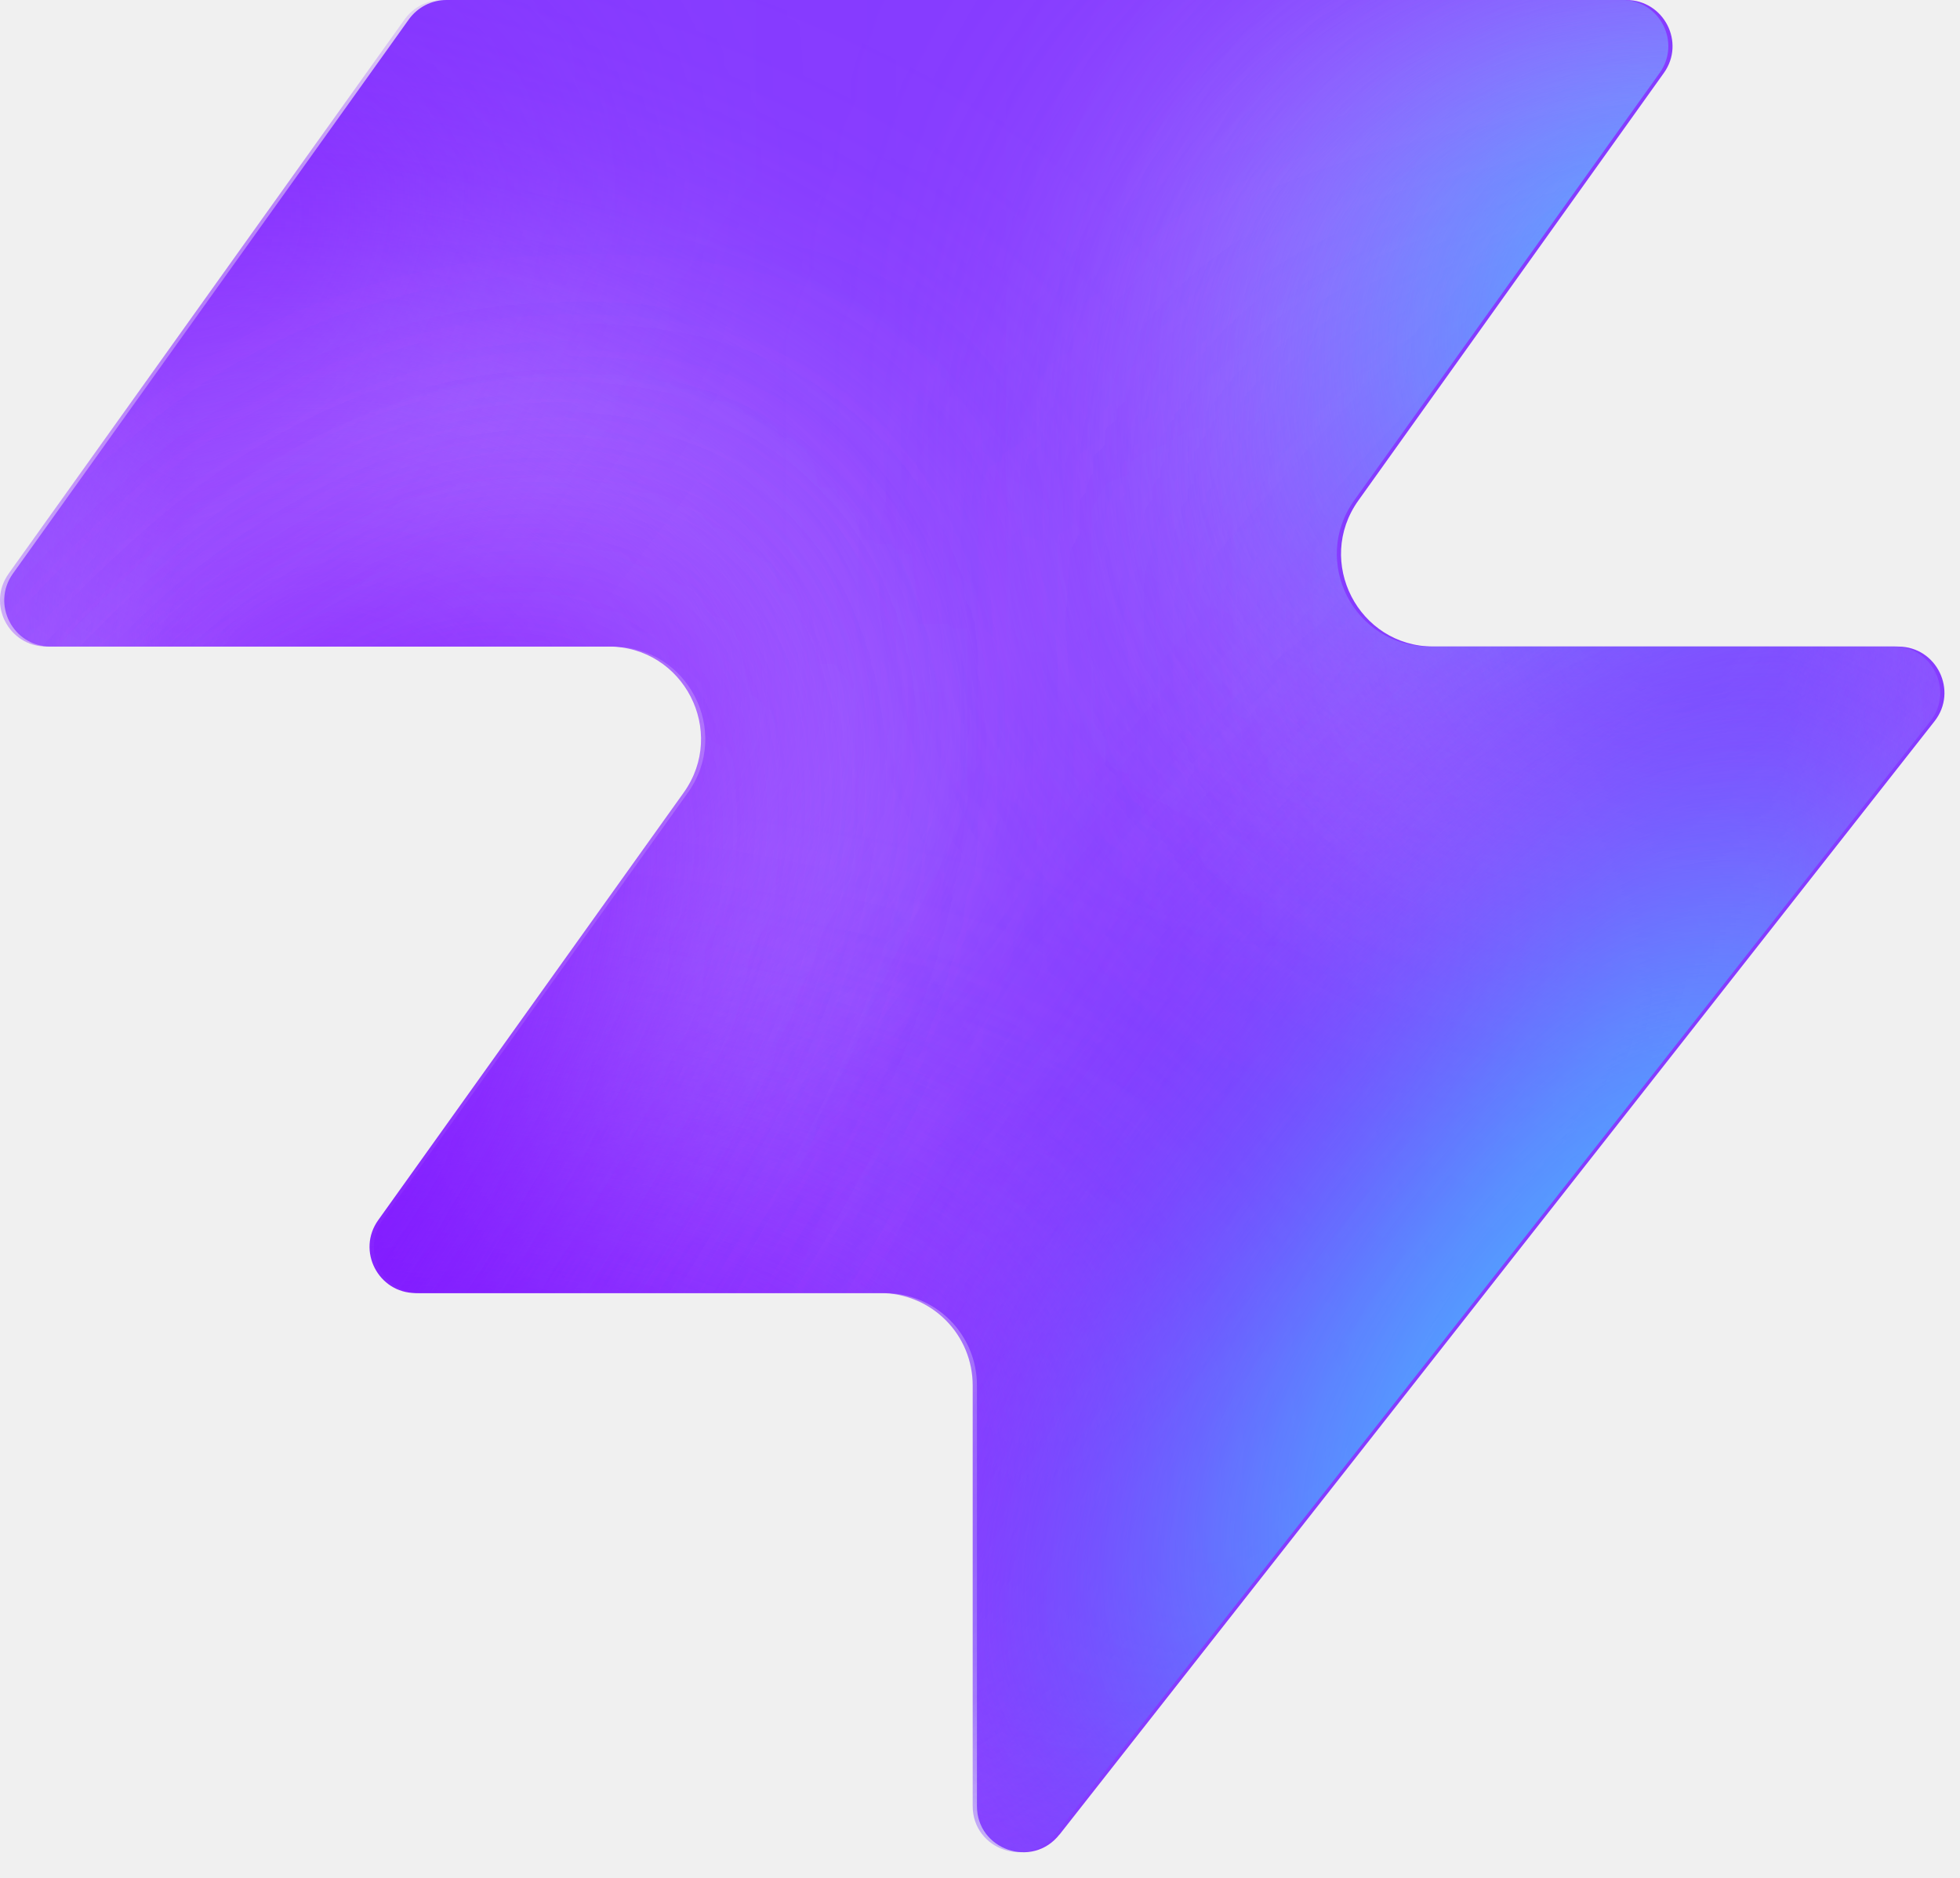
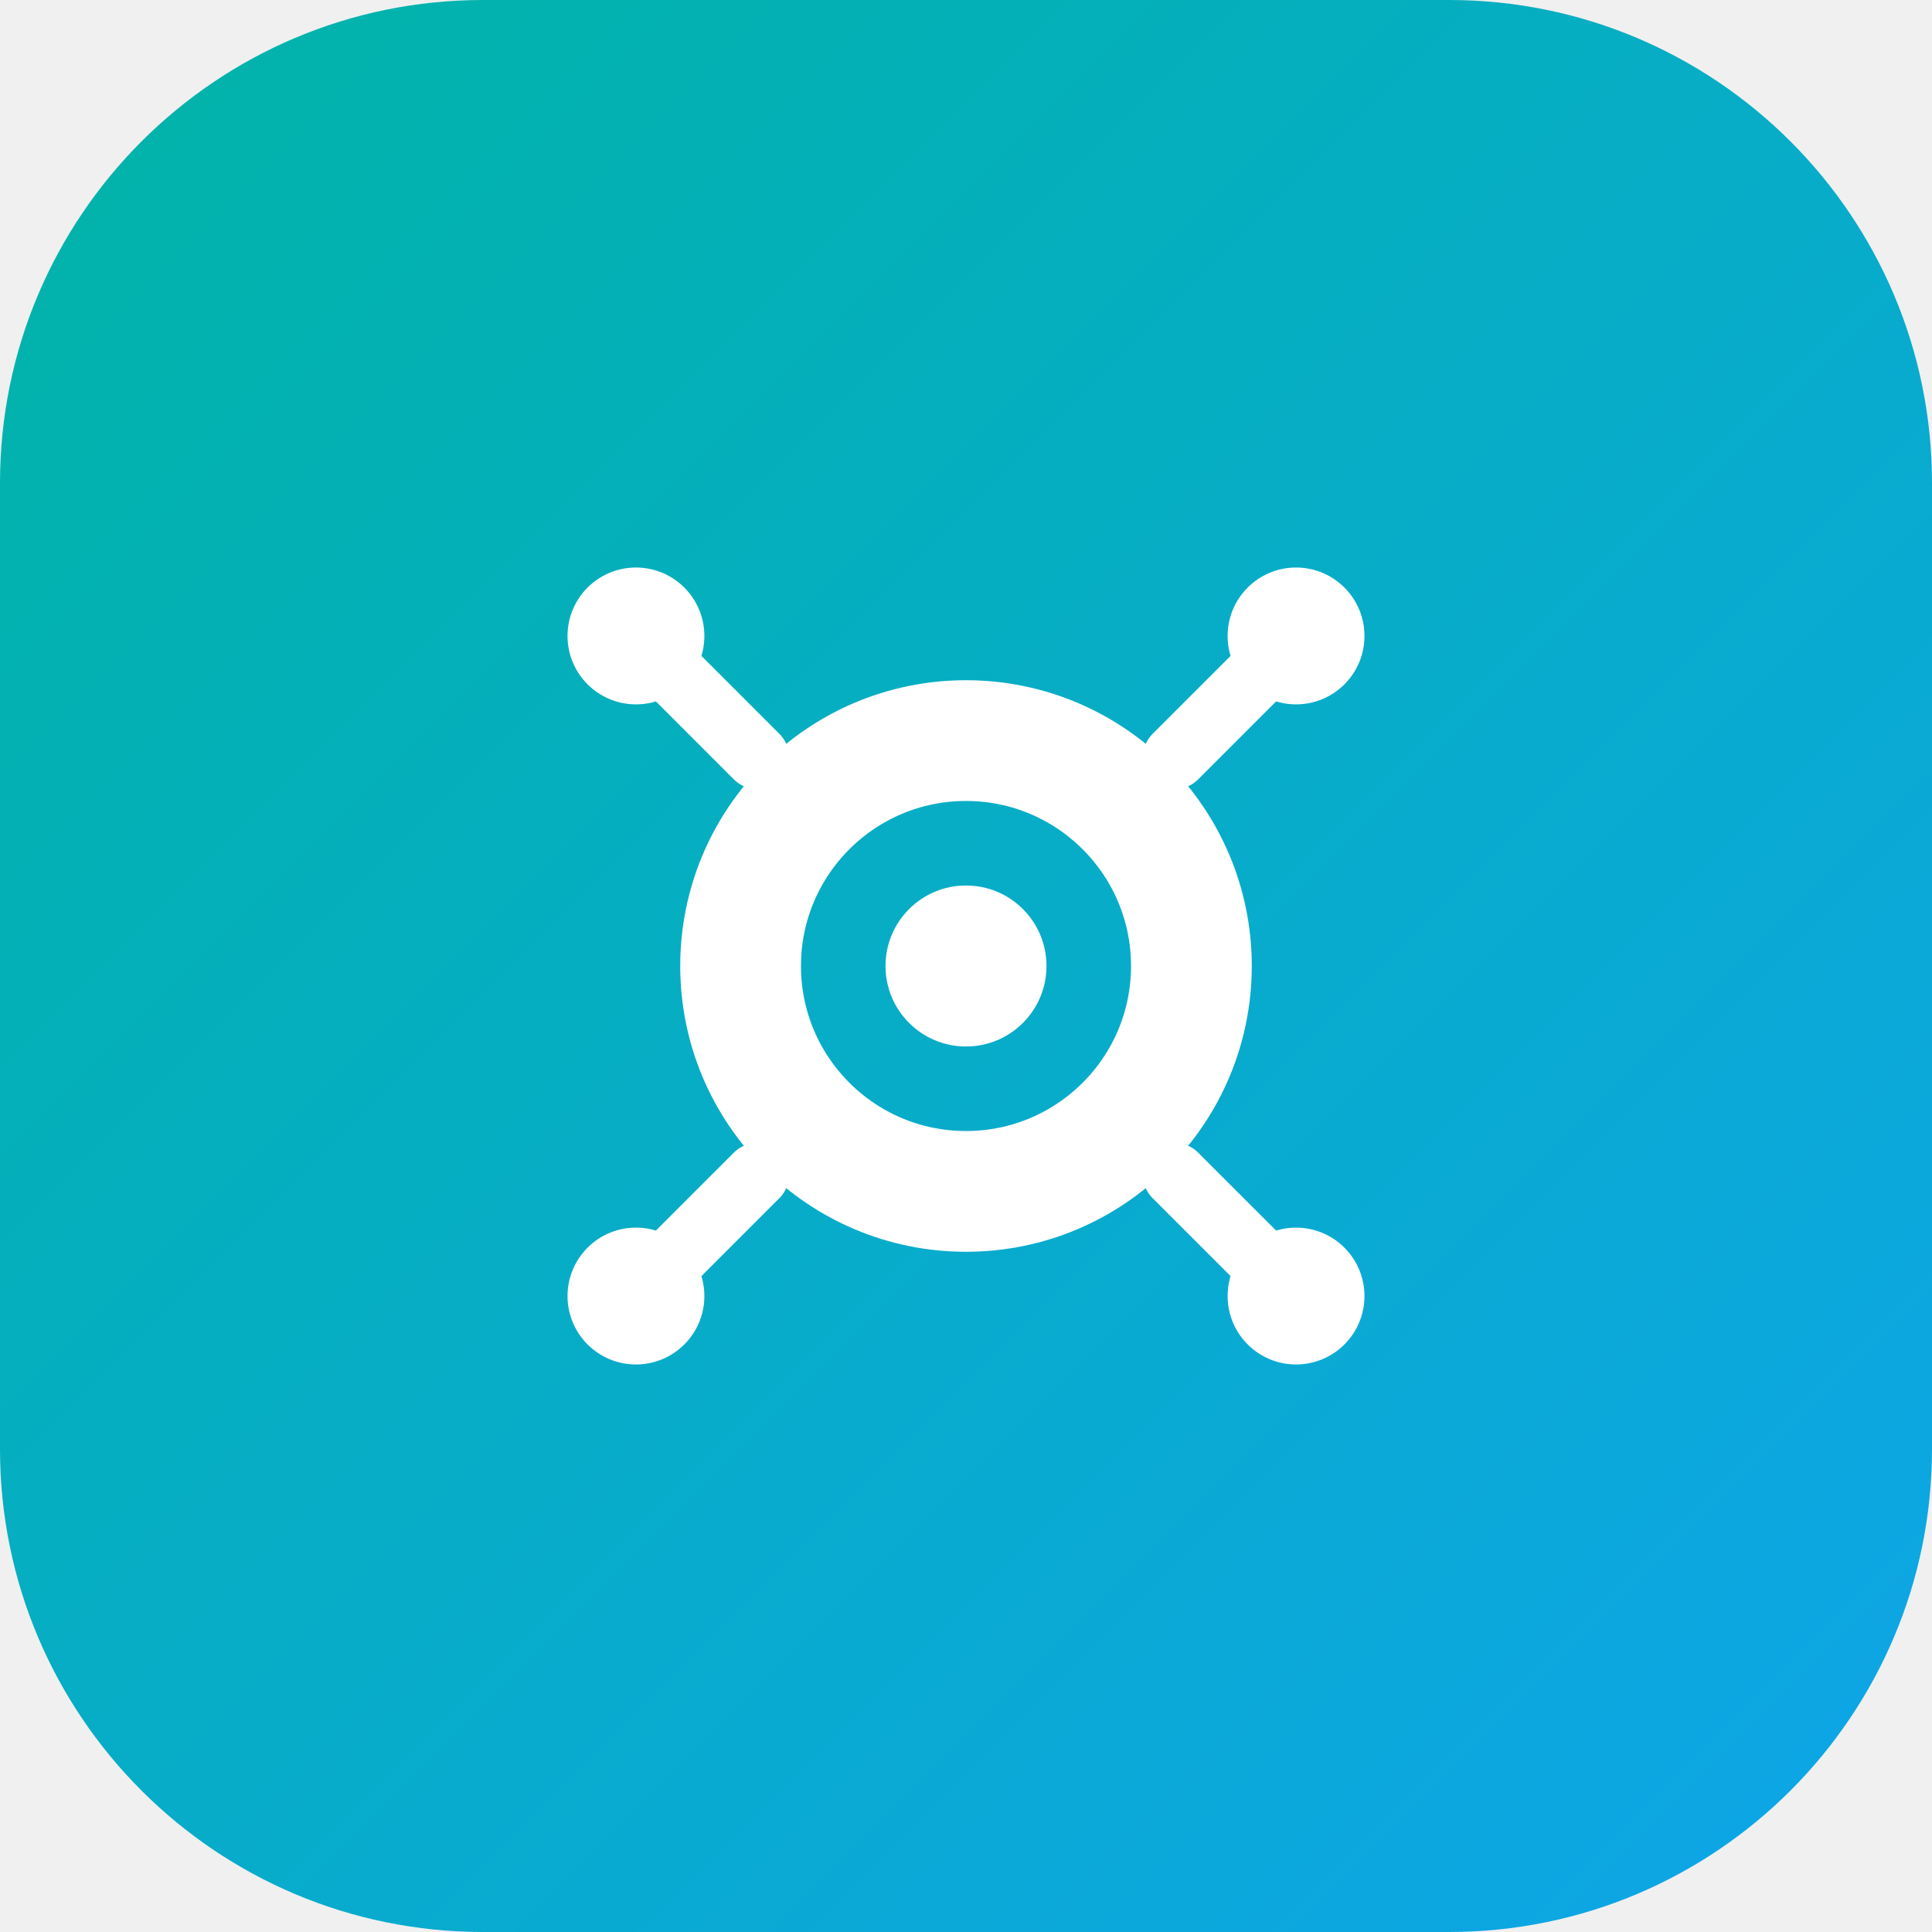
- <svg xmlns="http://www.w3.org/2000/svg" width="48" height="46" fill="none" viewBox="0 0 48 46">
-   <path fill="#863bff" d="M25.946 44.938c-.664.845-2.021.375-2.021-.698V33.937a2.26 2.26 0 0 0-2.262-2.262H10.287c-.92 0-1.456-1.04-.92-1.788l7.48-10.471c1.07-1.497 0-3.578-1.842-3.578H1.237c-.92 0-1.456-1.04-.92-1.788L10.013.474c.214-.297.556-.474.92-.474h28.894c.92 0 1.456 1.04.92 1.788l-7.48 10.471c-1.07 1.498 0 3.579 1.842 3.579h11.377c.943 0 1.473 1.088.89 1.83L25.947 44.94z" style="fill:#863bff;fill:color(display-p3 .525 .23 1);fill-opacity:1" />
-   <mask id="a" width="48" height="46" x="0" y="0" maskUnits="userSpaceOnUse" style="mask-type:alpha">
-     <path fill="#000" d="M25.842 44.938c-.664.844-2.021.375-2.021-.698V33.937a2.26 2.26 0 0 0-2.262-2.262H10.183c-.92 0-1.456-1.04-.92-1.788l7.48-10.471c1.07-1.498 0-3.579-1.842-3.579H1.133c-.92 0-1.456-1.04-.92-1.787L9.91.473c.214-.297.556-.474.92-.474h28.894c.92 0 1.456 1.04.92 1.788l-7.48 10.471c-1.07 1.498 0 3.578 1.842 3.578h11.377c.943 0 1.473 1.088.89 1.832L25.843 44.94z" style="fill:#000;fill-opacity:1" />
-   </mask>
-   <g mask="url(#a)">
-     <g filter="url(#b)">
-       <ellipse cx="5.508" cy="14.704" fill="#ede6ff" rx="5.508" ry="14.704" style="fill:#ede6ff;fill:color(display-p3 .927 .903 1);fill-opacity:1" transform="matrix(.00324 1 1 -.00324 -4.47 31.516)" />
+ <svg xmlns="http://www.w3.org/2000/svg" viewBox="0 0 48 48" fill="none">
+   <defs>
+     <linearGradient id="materia" x1="0" y1="0" x2="48" y2="48" gradientUnits="userSpaceOnUse">
+       <stop stop-color="#00B4A6" />
+       <stop offset="1" stop-color="#0EA5E9" />
+     </linearGradient>
+   </defs>
+   <rect width="48" height="48" rx="12" fill="url(#materia)" />
+   <g transform="translate(8 8)">
+     <g stroke="#ffffff" stroke-width="1.6" stroke-linecap="round">
+       <line x1="21.2" y1="10.8" x2="24.2" y2="7.8" />
+       <line x1="10.8" y1="10.8" x2="7.8" y2="7.8" />
+       <line x1="21.2" y1="21.2" x2="24.2" y2="24.2" />
+       <line x1="10.8" y1="21.2" x2="7.8" y2="24.2" />
    </g>
-     <g filter="url(#c)">
-       <ellipse cx="10.399" cy="29.851" fill="#ede6ff" rx="10.399" ry="29.851" style="fill:#ede6ff;fill:color(display-p3 .927 .903 1);fill-opacity:1" transform="matrix(.00324 1 1 -.00324 -39.328 7.883)" />
+     <g fill="#ffffff">
+       <circle cx="24.2" cy="7.8" r="1.7" />
+       <circle cx="7.8" cy="7.8" r="1.7" />
+       <circle cx="24.2" cy="24.2" r="1.7" />
+       <circle cx="7.8" cy="24.2" r="1.7" />
    </g>
-     <g filter="url(#d)">
-       <ellipse cx="5.508" cy="30.487" fill="#7e14ff" rx="5.508" ry="30.487" style="fill:#7e14ff;fill:color(display-p3 .492 .077 1);fill-opacity:1" transform="rotate(89.814 -25.913 -14.639)scale(1 -1)" />
-     </g>
-     <g filter="url(#e)">
-       <ellipse cx="5.508" cy="30.599" fill="#7e14ff" rx="5.508" ry="30.599" style="fill:#7e14ff;fill:color(display-p3 .492 .077 1);fill-opacity:1" transform="rotate(89.814 -32.644 -3.334)scale(1 -1)" />
-     </g>
-     <g filter="url(#f)">
-       <ellipse cx="5.508" cy="30.599" fill="#7e14ff" rx="5.508" ry="30.599" style="fill:#7e14ff;fill:color(display-p3 .492 .077 1);fill-opacity:1" transform="matrix(.00324 1 1 -.00324 -34.34 30.47)" />
-     </g>
-     <g filter="url(#g)">
-       <ellipse cx="14.072" cy="22.078" fill="#ede6ff" rx="14.072" ry="22.078" style="fill:#ede6ff;fill:color(display-p3 .927 .903 1);fill-opacity:1" transform="rotate(93.35 24.506 48.493)scale(-1 1)" />
-     </g>
-     <g filter="url(#h)">
-       <ellipse cx="3.47" cy="21.501" fill="#7e14ff" rx="3.47" ry="21.501" style="fill:#7e14ff;fill:color(display-p3 .492 .077 1);fill-opacity:1" transform="rotate(89.009 28.708 47.59)scale(-1 1)" />
-     </g>
-     <g filter="url(#i)">
-       <ellipse cx="3.47" cy="21.501" fill="#7e14ff" rx="3.47" ry="21.501" style="fill:#7e14ff;fill:color(display-p3 .492 .077 1);fill-opacity:1" transform="rotate(89.009 28.708 47.59)scale(-1 1)" />
-     </g>
-     <g filter="url(#j)">
-       <ellipse cx=".387" cy="8.972" fill="#7e14ff" rx="4.407" ry="29.108" style="fill:#7e14ff;fill:color(display-p3 .492 .077 1);fill-opacity:1" transform="rotate(39.51 .387 8.972)" />
-     </g>
-     <g filter="url(#k)">
-       <ellipse cx="47.523" cy="-6.092" fill="#7e14ff" rx="4.407" ry="29.108" style="fill:#7e14ff;fill:color(display-p3 .492 .077 1);fill-opacity:1" transform="rotate(37.892 47.523 -6.092)" />
-     </g>
-     <g filter="url(#l)">
-       <ellipse cx="41.412" cy="6.333" fill="#47bfff" rx="5.971" ry="9.665" style="fill:#47bfff;fill:color(display-p3 .28 .748 1);fill-opacity:1" transform="rotate(37.892 41.412 6.333)" />
-     </g>
-     <g filter="url(#m)">
-       <ellipse cx="-1.879" cy="38.332" fill="#7e14ff" rx="4.407" ry="29.108" style="fill:#7e14ff;fill:color(display-p3 .492 .077 1);fill-opacity:1" transform="rotate(37.892 -1.88 38.332)" />
-     </g>
-     <g filter="url(#n)">
-       <ellipse cx="-1.879" cy="38.332" fill="#7e14ff" rx="4.407" ry="29.108" style="fill:#7e14ff;fill:color(display-p3 .492 .077 1);fill-opacity:1" transform="rotate(37.892 -1.88 38.332)" />
-     </g>
-     <g filter="url(#o)">
-       <ellipse cx="35.651" cy="29.907" fill="#7e14ff" rx="4.407" ry="29.108" style="fill:#7e14ff;fill:color(display-p3 .492 .077 1);fill-opacity:1" transform="rotate(37.892 35.651 29.907)" />
-     </g>
-     <g filter="url(#p)">
-       <ellipse cx="38.418" cy="32.4" fill="#47bfff" rx="5.971" ry="15.297" style="fill:#47bfff;fill:color(display-p3 .28 .748 1);fill-opacity:1" transform="rotate(37.892 38.418 32.4)" />
-     </g>
+     <circle cx="16" cy="16" r="5.6" stroke="#ffffff" stroke-width="3" />
+     <circle cx="16" cy="16" r="2" fill="#ffffff" />
  </g>
-   <defs>
-     <filter id="b" width="60.045" height="41.654" x="-19.77" y="16.149" color-interpolation-filters="sRGB" filterUnits="userSpaceOnUse">
-       <feFlood flood-opacity="0" result="BackgroundImageFix" />
-       <feBlend in="SourceGraphic" in2="BackgroundImageFix" result="shape" />
-       <feGaussianBlur result="effect1_foregroundBlur_2002_17158" stdDeviation="7.659" />
-     </filter>
-     <filter id="c" width="90.34" height="51.437" x="-54.613" y="-7.533" color-interpolation-filters="sRGB" filterUnits="userSpaceOnUse">
-       <feFlood flood-opacity="0" result="BackgroundImageFix" />
-       <feBlend in="SourceGraphic" in2="BackgroundImageFix" result="shape" />
-       <feGaussianBlur result="effect1_foregroundBlur_2002_17158" stdDeviation="7.659" />
-     </filter>
-     <filter id="d" width="79.355" height="29.4" x="-49.64" y="2.03" color-interpolation-filters="sRGB" filterUnits="userSpaceOnUse">
-       <feFlood flood-opacity="0" result="BackgroundImageFix" />
-       <feBlend in="SourceGraphic" in2="BackgroundImageFix" result="shape" />
-       <feGaussianBlur result="effect1_foregroundBlur_2002_17158" stdDeviation="4.596" />
-     </filter>
-     <filter id="e" width="79.579" height="29.4" x="-45.045" y="20.029" color-interpolation-filters="sRGB" filterUnits="userSpaceOnUse">
-       <feFlood flood-opacity="0" result="BackgroundImageFix" />
-       <feBlend in="SourceGraphic" in2="BackgroundImageFix" result="shape" />
-       <feGaussianBlur result="effect1_foregroundBlur_2002_17158" stdDeviation="4.596" />
-     </filter>
-     <filter id="f" width="79.579" height="29.4" x="-43.513" y="21.178" color-interpolation-filters="sRGB" filterUnits="userSpaceOnUse">
-       <feFlood flood-opacity="0" result="BackgroundImageFix" />
-       <feBlend in="SourceGraphic" in2="BackgroundImageFix" result="shape" />
-       <feGaussianBlur result="effect1_foregroundBlur_2002_17158" stdDeviation="4.596" />
-     </filter>
-     <filter id="g" width="74.749" height="58.852" x="15.756" y="-17.901" color-interpolation-filters="sRGB" filterUnits="userSpaceOnUse">
-       <feFlood flood-opacity="0" result="BackgroundImageFix" />
-       <feBlend in="SourceGraphic" in2="BackgroundImageFix" result="shape" />
-       <feGaussianBlur result="effect1_foregroundBlur_2002_17158" stdDeviation="7.659" />
-     </filter>
-     <filter id="h" width="61.377" height="25.362" x="23.548" y="2.284" color-interpolation-filters="sRGB" filterUnits="userSpaceOnUse">
-       <feFlood flood-opacity="0" result="BackgroundImageFix" />
-       <feBlend in="SourceGraphic" in2="BackgroundImageFix" result="shape" />
-       <feGaussianBlur result="effect1_foregroundBlur_2002_17158" stdDeviation="4.596" />
-     </filter>
-     <filter id="i" width="61.377" height="25.362" x="23.548" y="2.284" color-interpolation-filters="sRGB" filterUnits="userSpaceOnUse">
-       <feFlood flood-opacity="0" result="BackgroundImageFix" />
-       <feBlend in="SourceGraphic" in2="BackgroundImageFix" result="shape" />
-       <feGaussianBlur result="effect1_foregroundBlur_2002_17158" stdDeviation="4.596" />
-     </filter>
-     <filter id="j" width="56.045" height="63.649" x="-27.636" y="-22.853" color-interpolation-filters="sRGB" filterUnits="userSpaceOnUse">
-       <feFlood flood-opacity="0" result="BackgroundImageFix" />
-       <feBlend in="SourceGraphic" in2="BackgroundImageFix" result="shape" />
-       <feGaussianBlur result="effect1_foregroundBlur_2002_17158" stdDeviation="4.596" />
-     </filter>
-     <filter id="k" width="54.814" height="64.646" x="20.116" y="-38.415" color-interpolation-filters="sRGB" filterUnits="userSpaceOnUse">
-       <feFlood flood-opacity="0" result="BackgroundImageFix" />
-       <feBlend in="SourceGraphic" in2="BackgroundImageFix" result="shape" />
-       <feGaussianBlur result="effect1_foregroundBlur_2002_17158" stdDeviation="4.596" />
-     </filter>
-     <filter id="l" width="33.541" height="35.313" x="24.641" y="-11.323" color-interpolation-filters="sRGB" filterUnits="userSpaceOnUse">
-       <feFlood flood-opacity="0" result="BackgroundImageFix" />
-       <feBlend in="SourceGraphic" in2="BackgroundImageFix" result="shape" />
-       <feGaussianBlur result="effect1_foregroundBlur_2002_17158" stdDeviation="4.596" />
-     </filter>
-     <filter id="m" width="54.814" height="64.646" x="-29.286" y="6.009" color-interpolation-filters="sRGB" filterUnits="userSpaceOnUse">
-       <feFlood flood-opacity="0" result="BackgroundImageFix" />
-       <feBlend in="SourceGraphic" in2="BackgroundImageFix" result="shape" />
-       <feGaussianBlur result="effect1_foregroundBlur_2002_17158" stdDeviation="4.596" />
-     </filter>
-     <filter id="n" width="54.814" height="64.646" x="-29.286" y="6.009" color-interpolation-filters="sRGB" filterUnits="userSpaceOnUse">
-       <feFlood flood-opacity="0" result="BackgroundImageFix" />
-       <feBlend in="SourceGraphic" in2="BackgroundImageFix" result="shape" />
-       <feGaussianBlur result="effect1_foregroundBlur_2002_17158" stdDeviation="4.596" />
-     </filter>
-     <filter id="o" width="54.814" height="64.646" x="8.244" y="-2.416" color-interpolation-filters="sRGB" filterUnits="userSpaceOnUse">
-       <feFlood flood-opacity="0" result="BackgroundImageFix" />
-       <feBlend in="SourceGraphic" in2="BackgroundImageFix" result="shape" />
-       <feGaussianBlur result="effect1_foregroundBlur_2002_17158" stdDeviation="4.596" />
-     </filter>
-     <filter id="p" width="39.409" height="43.623" x="18.713" y="10.588" color-interpolation-filters="sRGB" filterUnits="userSpaceOnUse">
-       <feFlood flood-opacity="0" result="BackgroundImageFix" />
-       <feBlend in="SourceGraphic" in2="BackgroundImageFix" result="shape" />
-       <feGaussianBlur result="effect1_foregroundBlur_2002_17158" stdDeviation="4.596" />
-     </filter>
-   </defs>
</svg>
